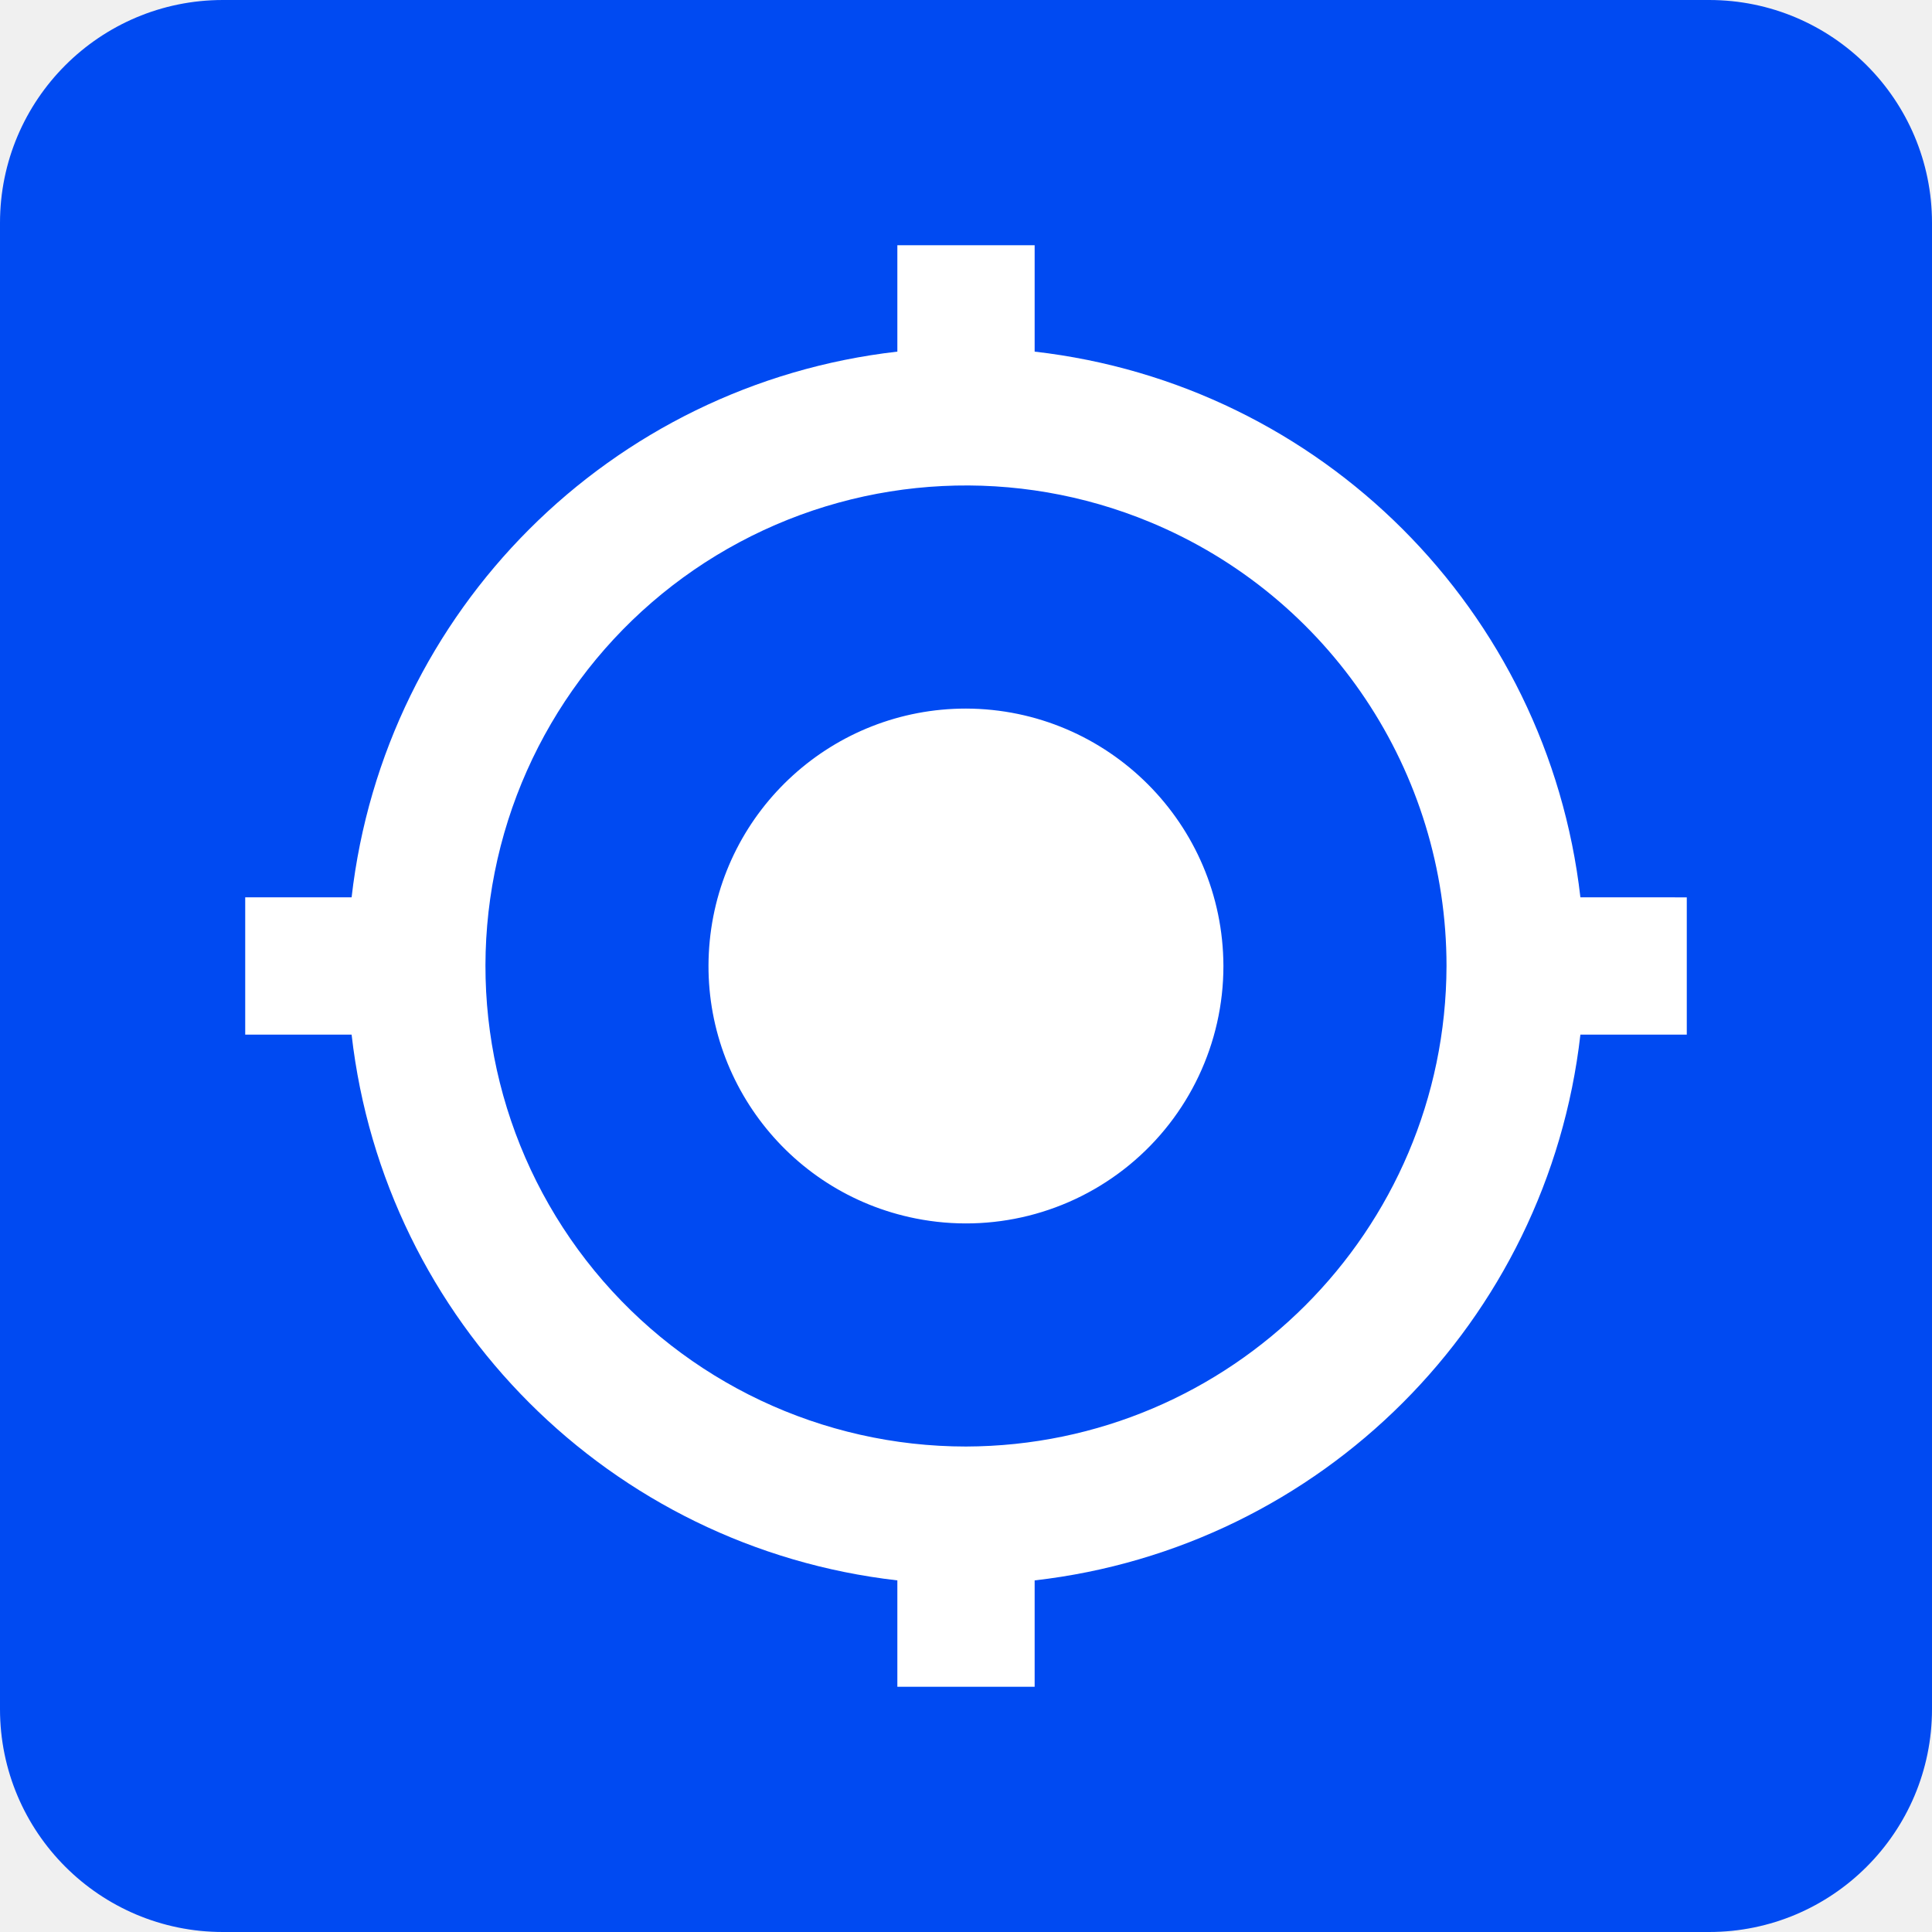
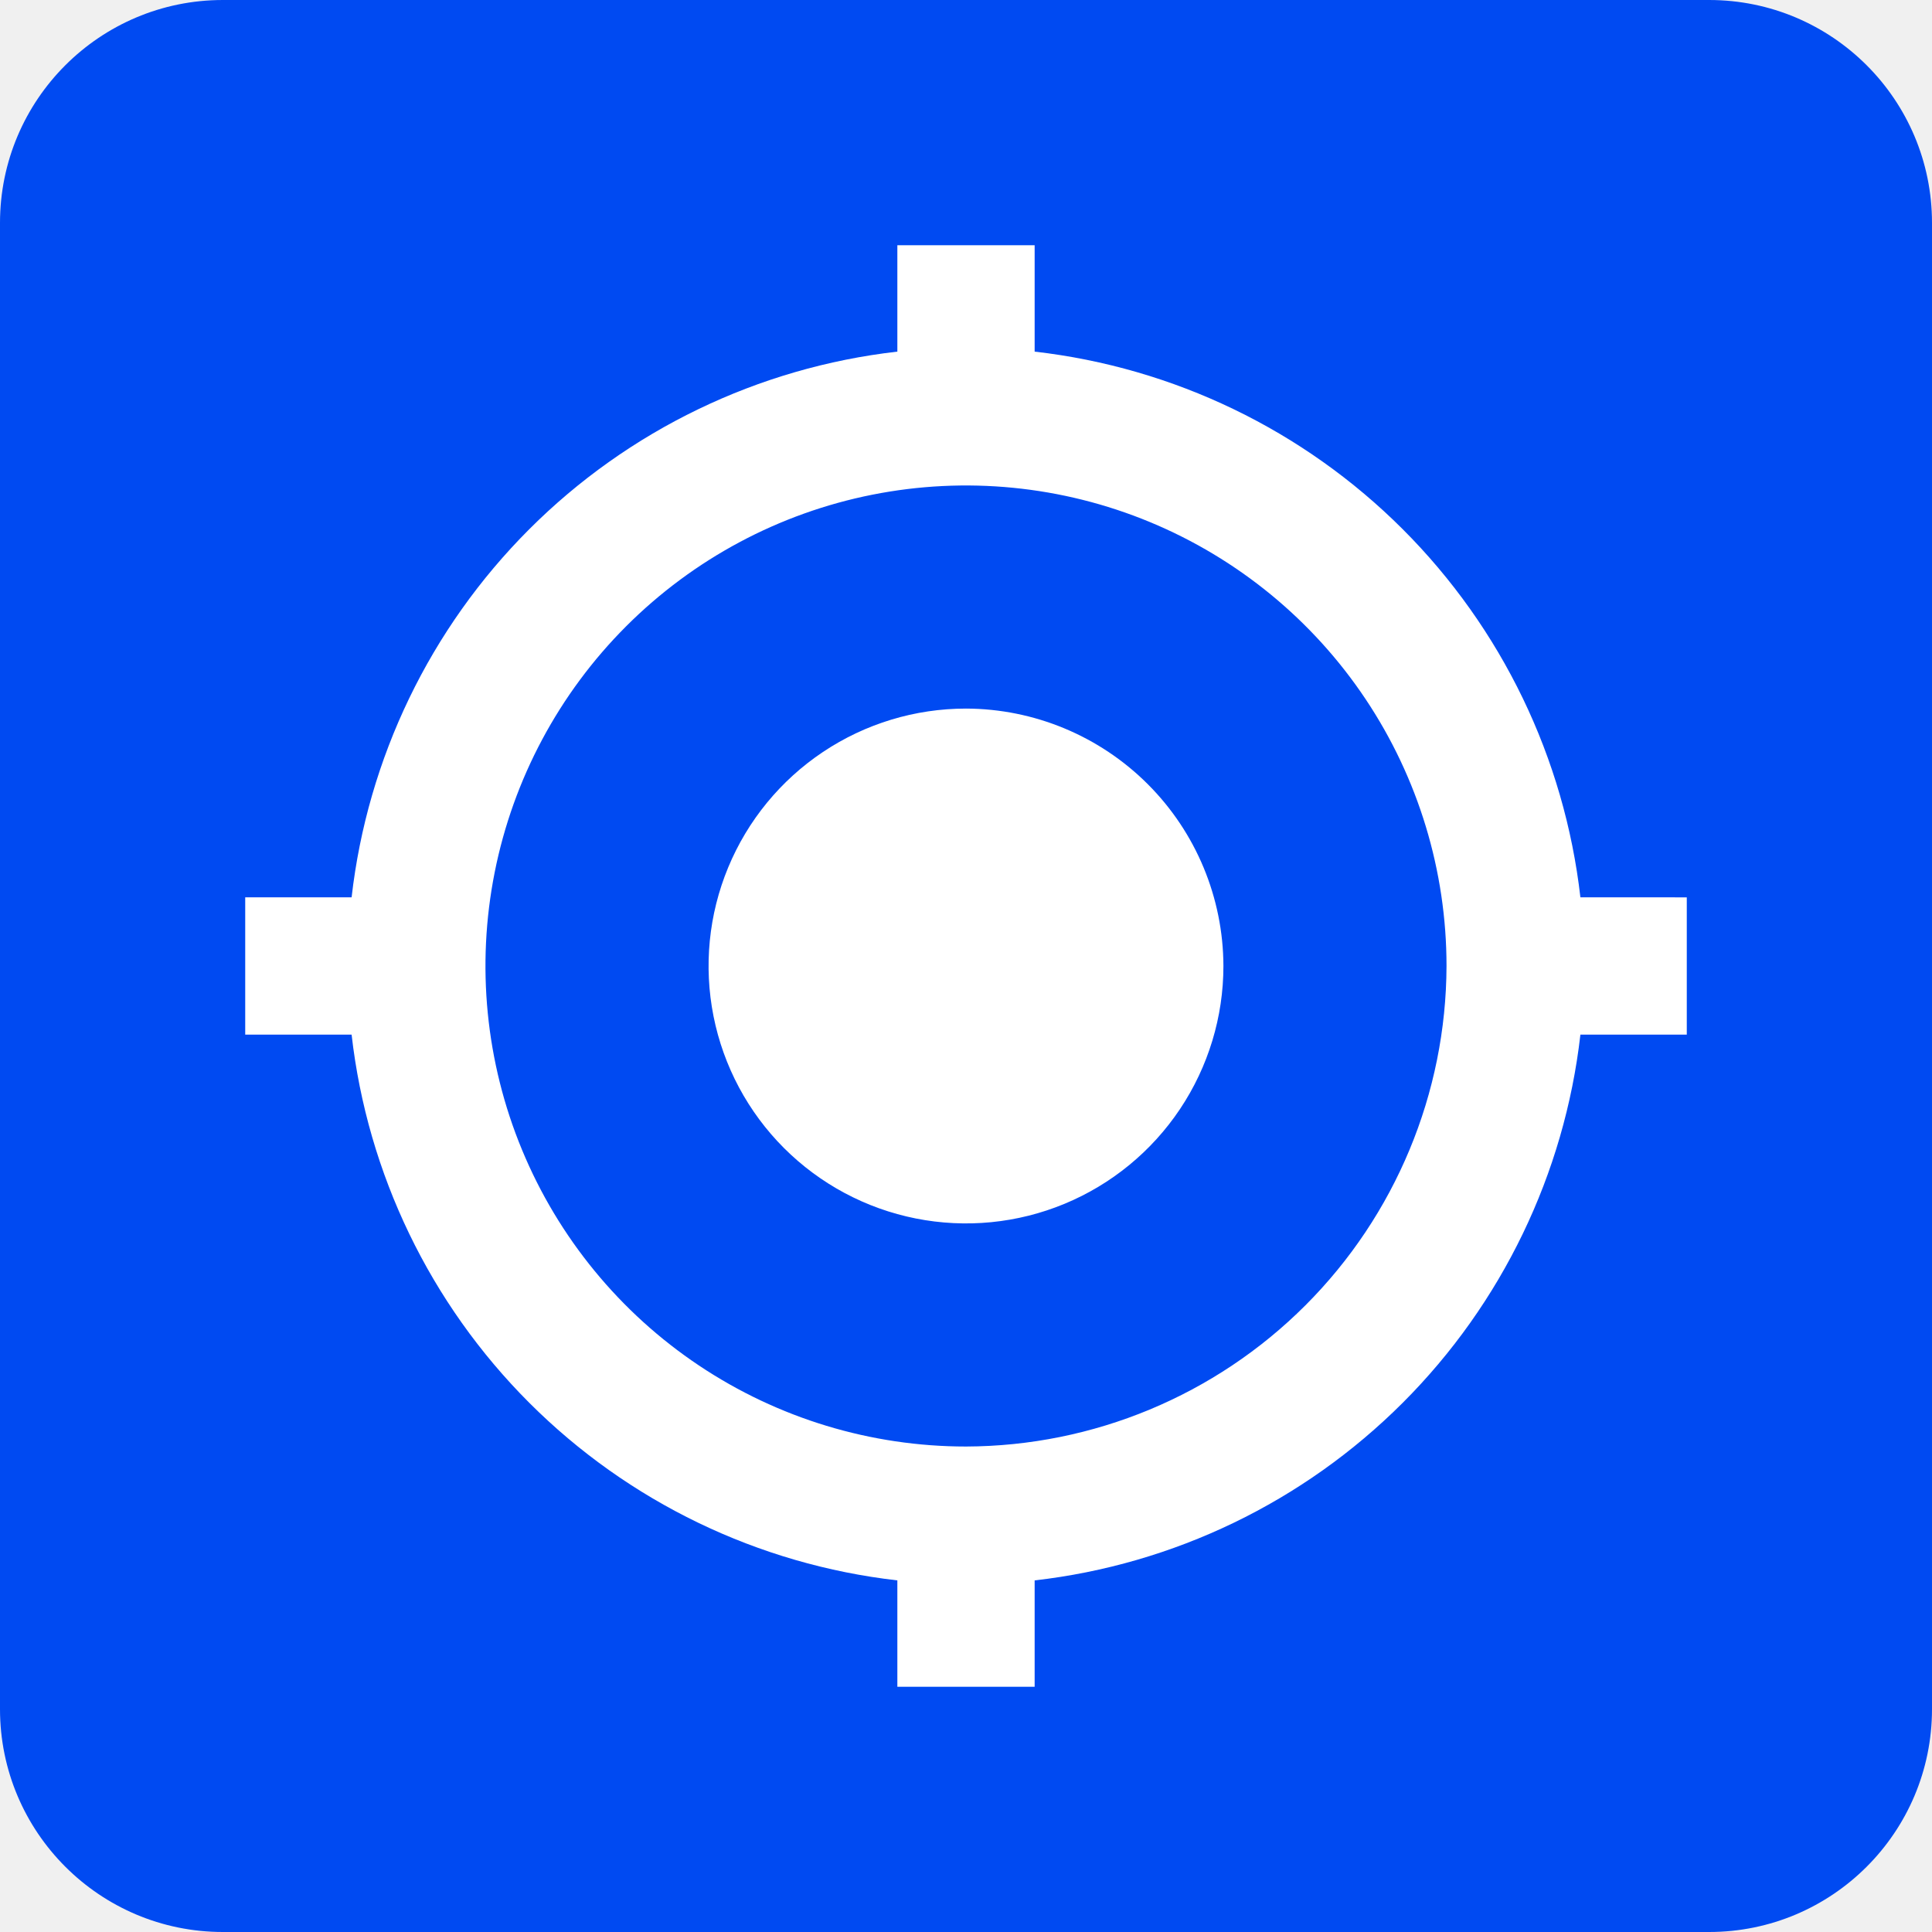
- <svg xmlns="http://www.w3.org/2000/svg" width="260" height="260" fill="none">
+ <svg xmlns="http://www.w3.org/2000/svg" width="260" height="260" viewBox="0 0 260 260" fill="none">
  <g clip-path="url(#clip0_6_150)">
-     <path d="M230 0H30C13.431 0 0 13.431 0 30v200c0 16.569 13.431 30 30 30h200c16.569 0 30-13.431 30-30V30c0-16.569-13.431-30-30-30z" fill="#004AF2" />
-     <path d="M130 95.357a34.642 34.642 0 00-6.76 68.62A34.641 34.641 0 00164.642 130 34.747 34.747 0 00130 95.357zm82.683 25.4a83.461 83.461 0 00-73.445-73.437V33h-18.476v14.319a83.457 83.457 0 00-73.445 73.442H33v18.476h14.317a83.464 83.464 0 0073.445 73.445V227h18.476v-14.317a83.458 83.458 0 0073.445-73.445H227v-18.476l-14.317-.005zM130 194.667a64.665 64.665 0 01-63.426-77.282 64.665 64.665 0 0188.172-47.13A64.67 64.67 0 01194.666 130 64.853 64.853 0 01130 194.667z" fill="#fff" />
+     <path d="M230 0H30C13.431 0 0 13.431 0 30V230C0 246.569 13.431 260 30 260H230C246.569 260 260 246.569 260 230V30C260 13.431 246.569 0 230 0Z" fill="#004AF2" />
+     <path d="M130 95.357C123.148 95.357 116.45 97.388 110.753 101.195C105.056 105.001 100.616 110.412 97.993 116.742C95.371 123.072 94.685 130.038 96.022 136.758C97.358 143.478 100.657 149.651 105.502 154.496C110.347 159.341 116.52 162.64 123.24 163.977C129.96 165.314 136.926 164.628 143.256 162.006C149.586 159.384 154.997 154.944 158.804 149.247C162.61 143.55 164.642 136.852 164.642 130C164.615 120.82 160.957 112.025 154.466 105.533C147.975 99.043 139.18 95.384 130 95.357ZM212.683 120.757C210.54 102.018 202.113 84.558 188.776 71.222C175.438 57.886 157.977 49.461 139.238 47.32V33H120.762V47.319C102.022 49.46 84.56 57.886 71.222 71.222C57.885 84.559 49.459 102.021 47.317 120.761H33V139.237H47.317C49.459 157.977 57.885 175.439 71.222 188.777C84.56 202.114 102.022 210.54 120.762 212.682V227H139.238V212.683C157.978 210.541 175.44 202.115 188.777 188.777C202.115 175.44 210.541 157.978 212.683 139.238H227V120.762L212.683 120.757ZM130 194.667C117.21 194.667 104.707 190.875 94.073 183.769C83.438 176.664 75.149 166.564 70.255 154.748C65.36 142.931 64.079 129.929 66.574 117.385C69.07 104.84 75.228 93.318 84.272 84.274C93.316 75.23 104.839 69.071 117.383 66.576C129.927 64.08 142.929 65.361 154.746 70.255C166.562 75.15 176.662 83.438 183.768 94.073C190.873 104.707 194.666 117.21 194.666 130C194.616 147.135 187.788 163.555 175.671 175.671C163.555 187.788 147.135 194.617 130 194.667Z" fill="white" />
  </g>
  <defs>
    <clipPath id="clip0_6_150">
-       <path fill="#fff" d="M0 0h260v260H0z" />
+       <rect width="260" height="260" fill="white" />
    </clipPath>
  </defs>
</svg>
